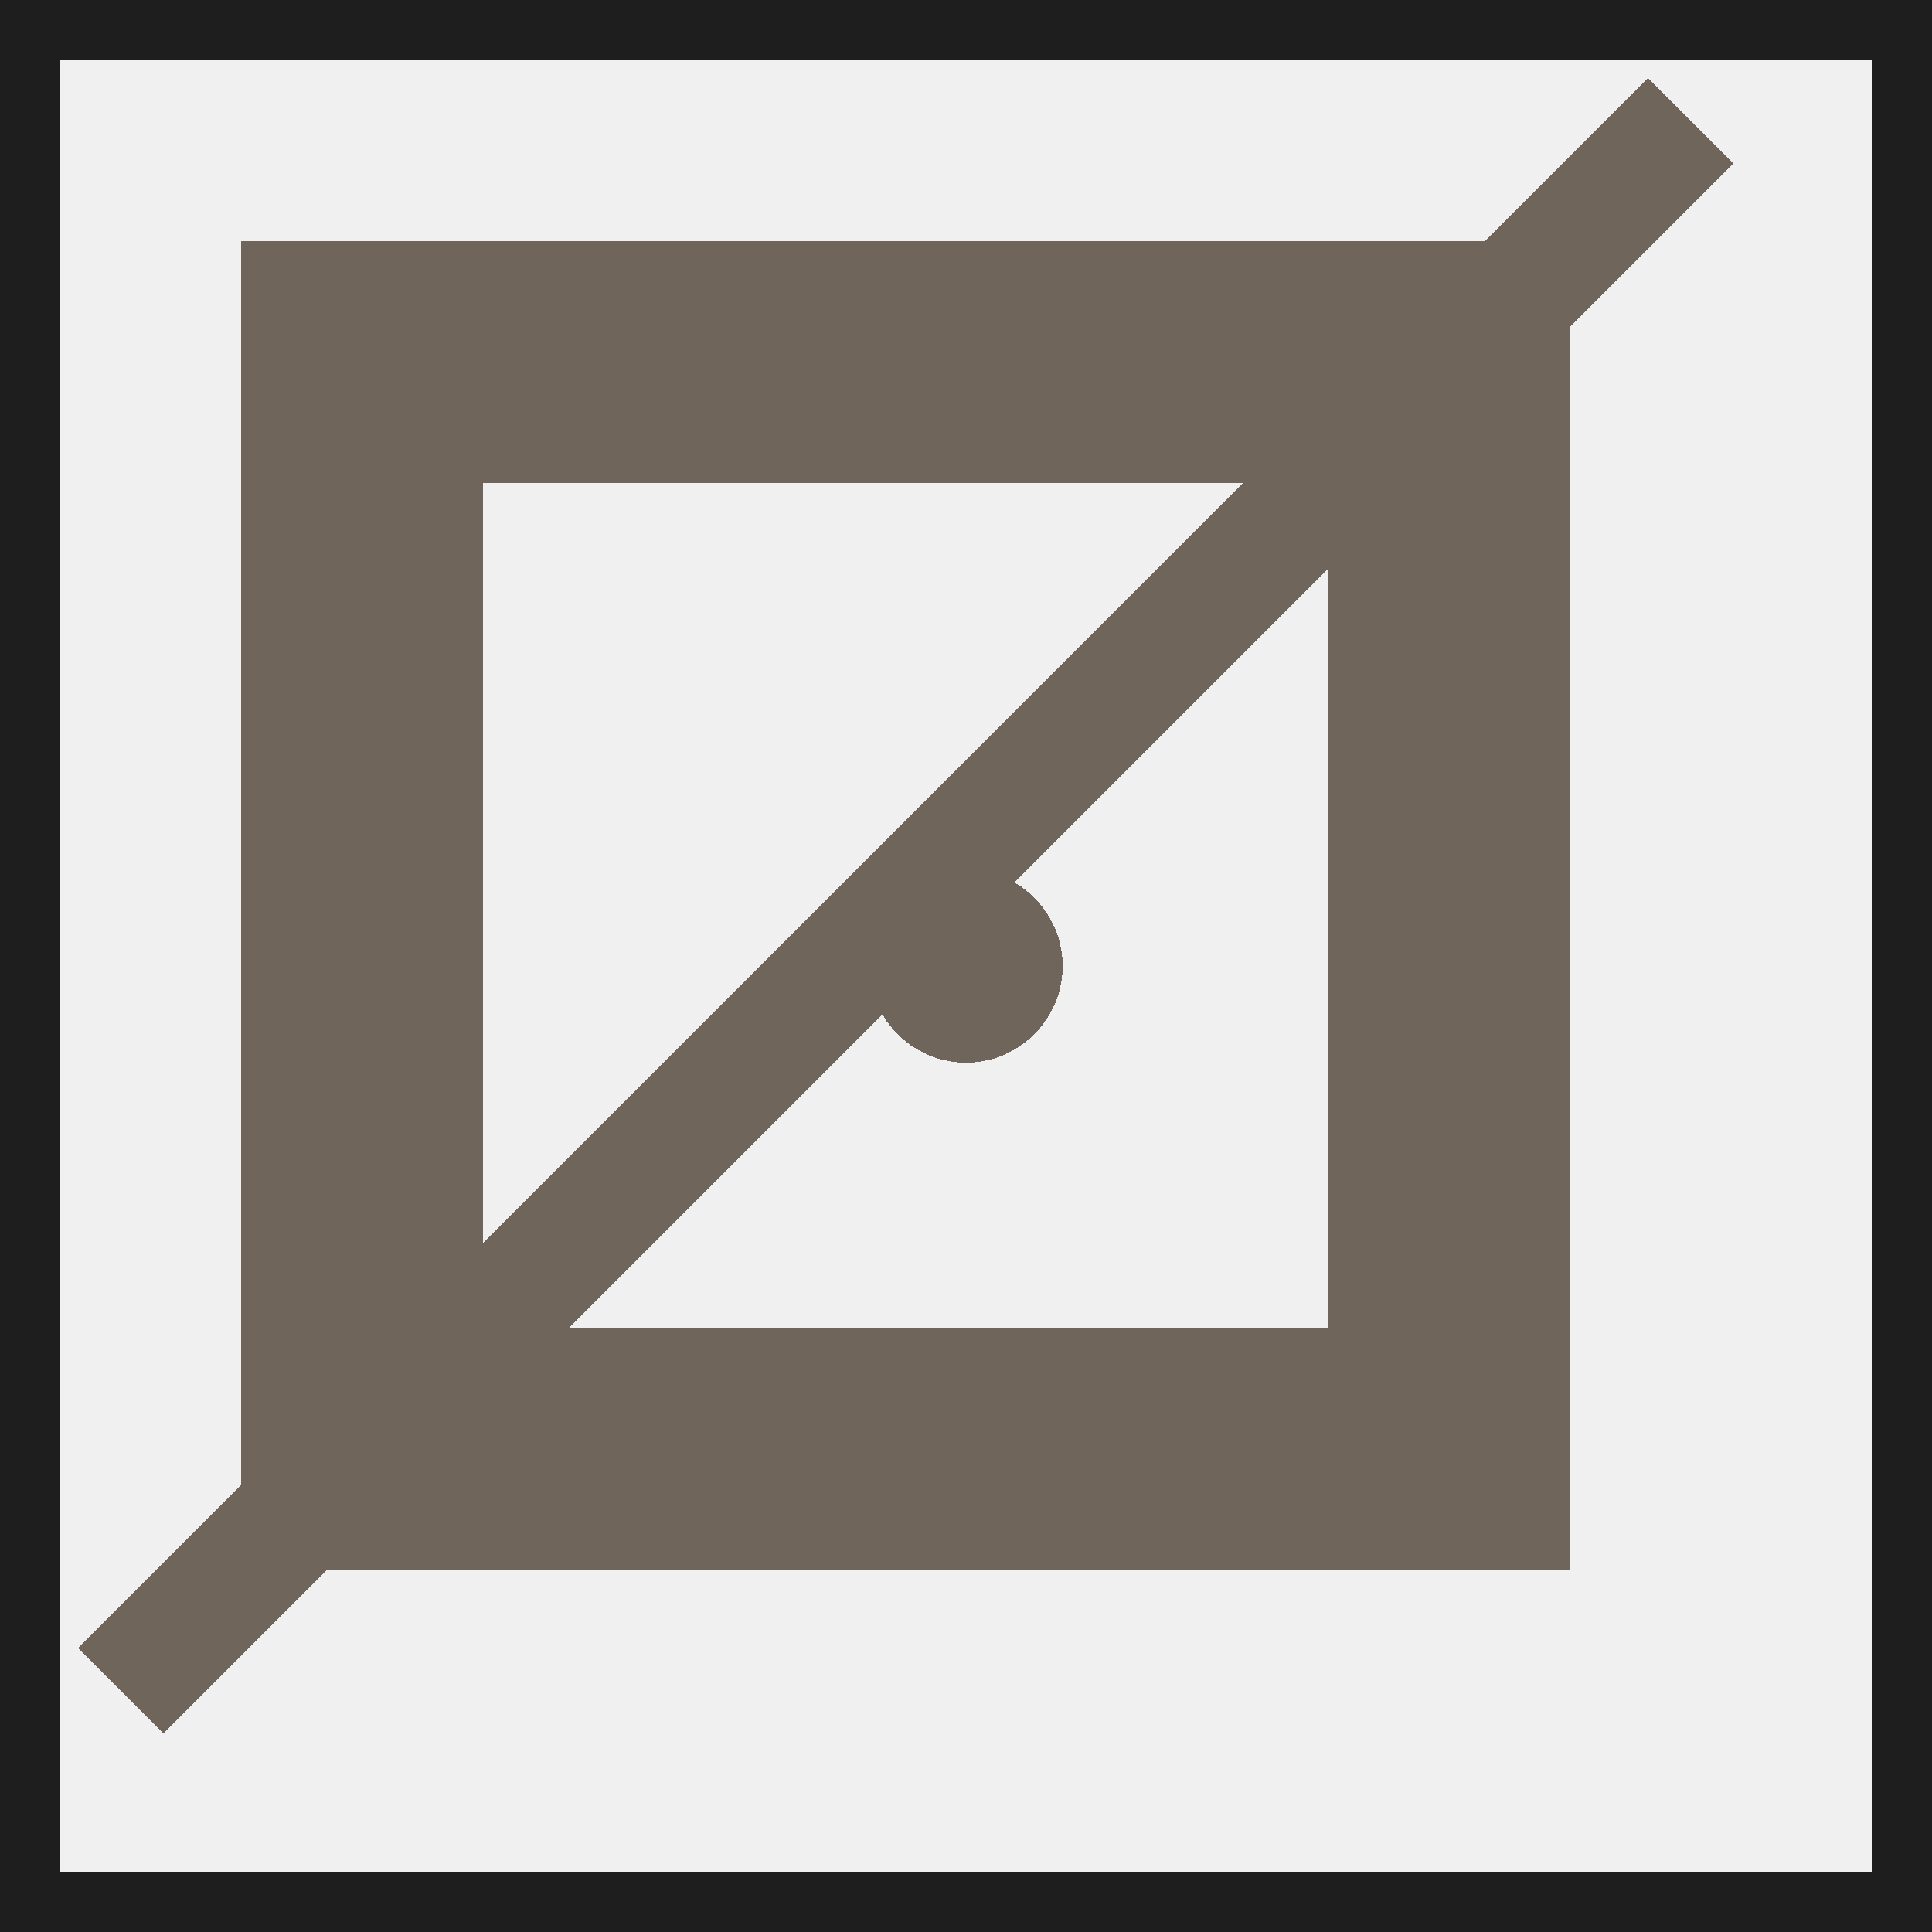
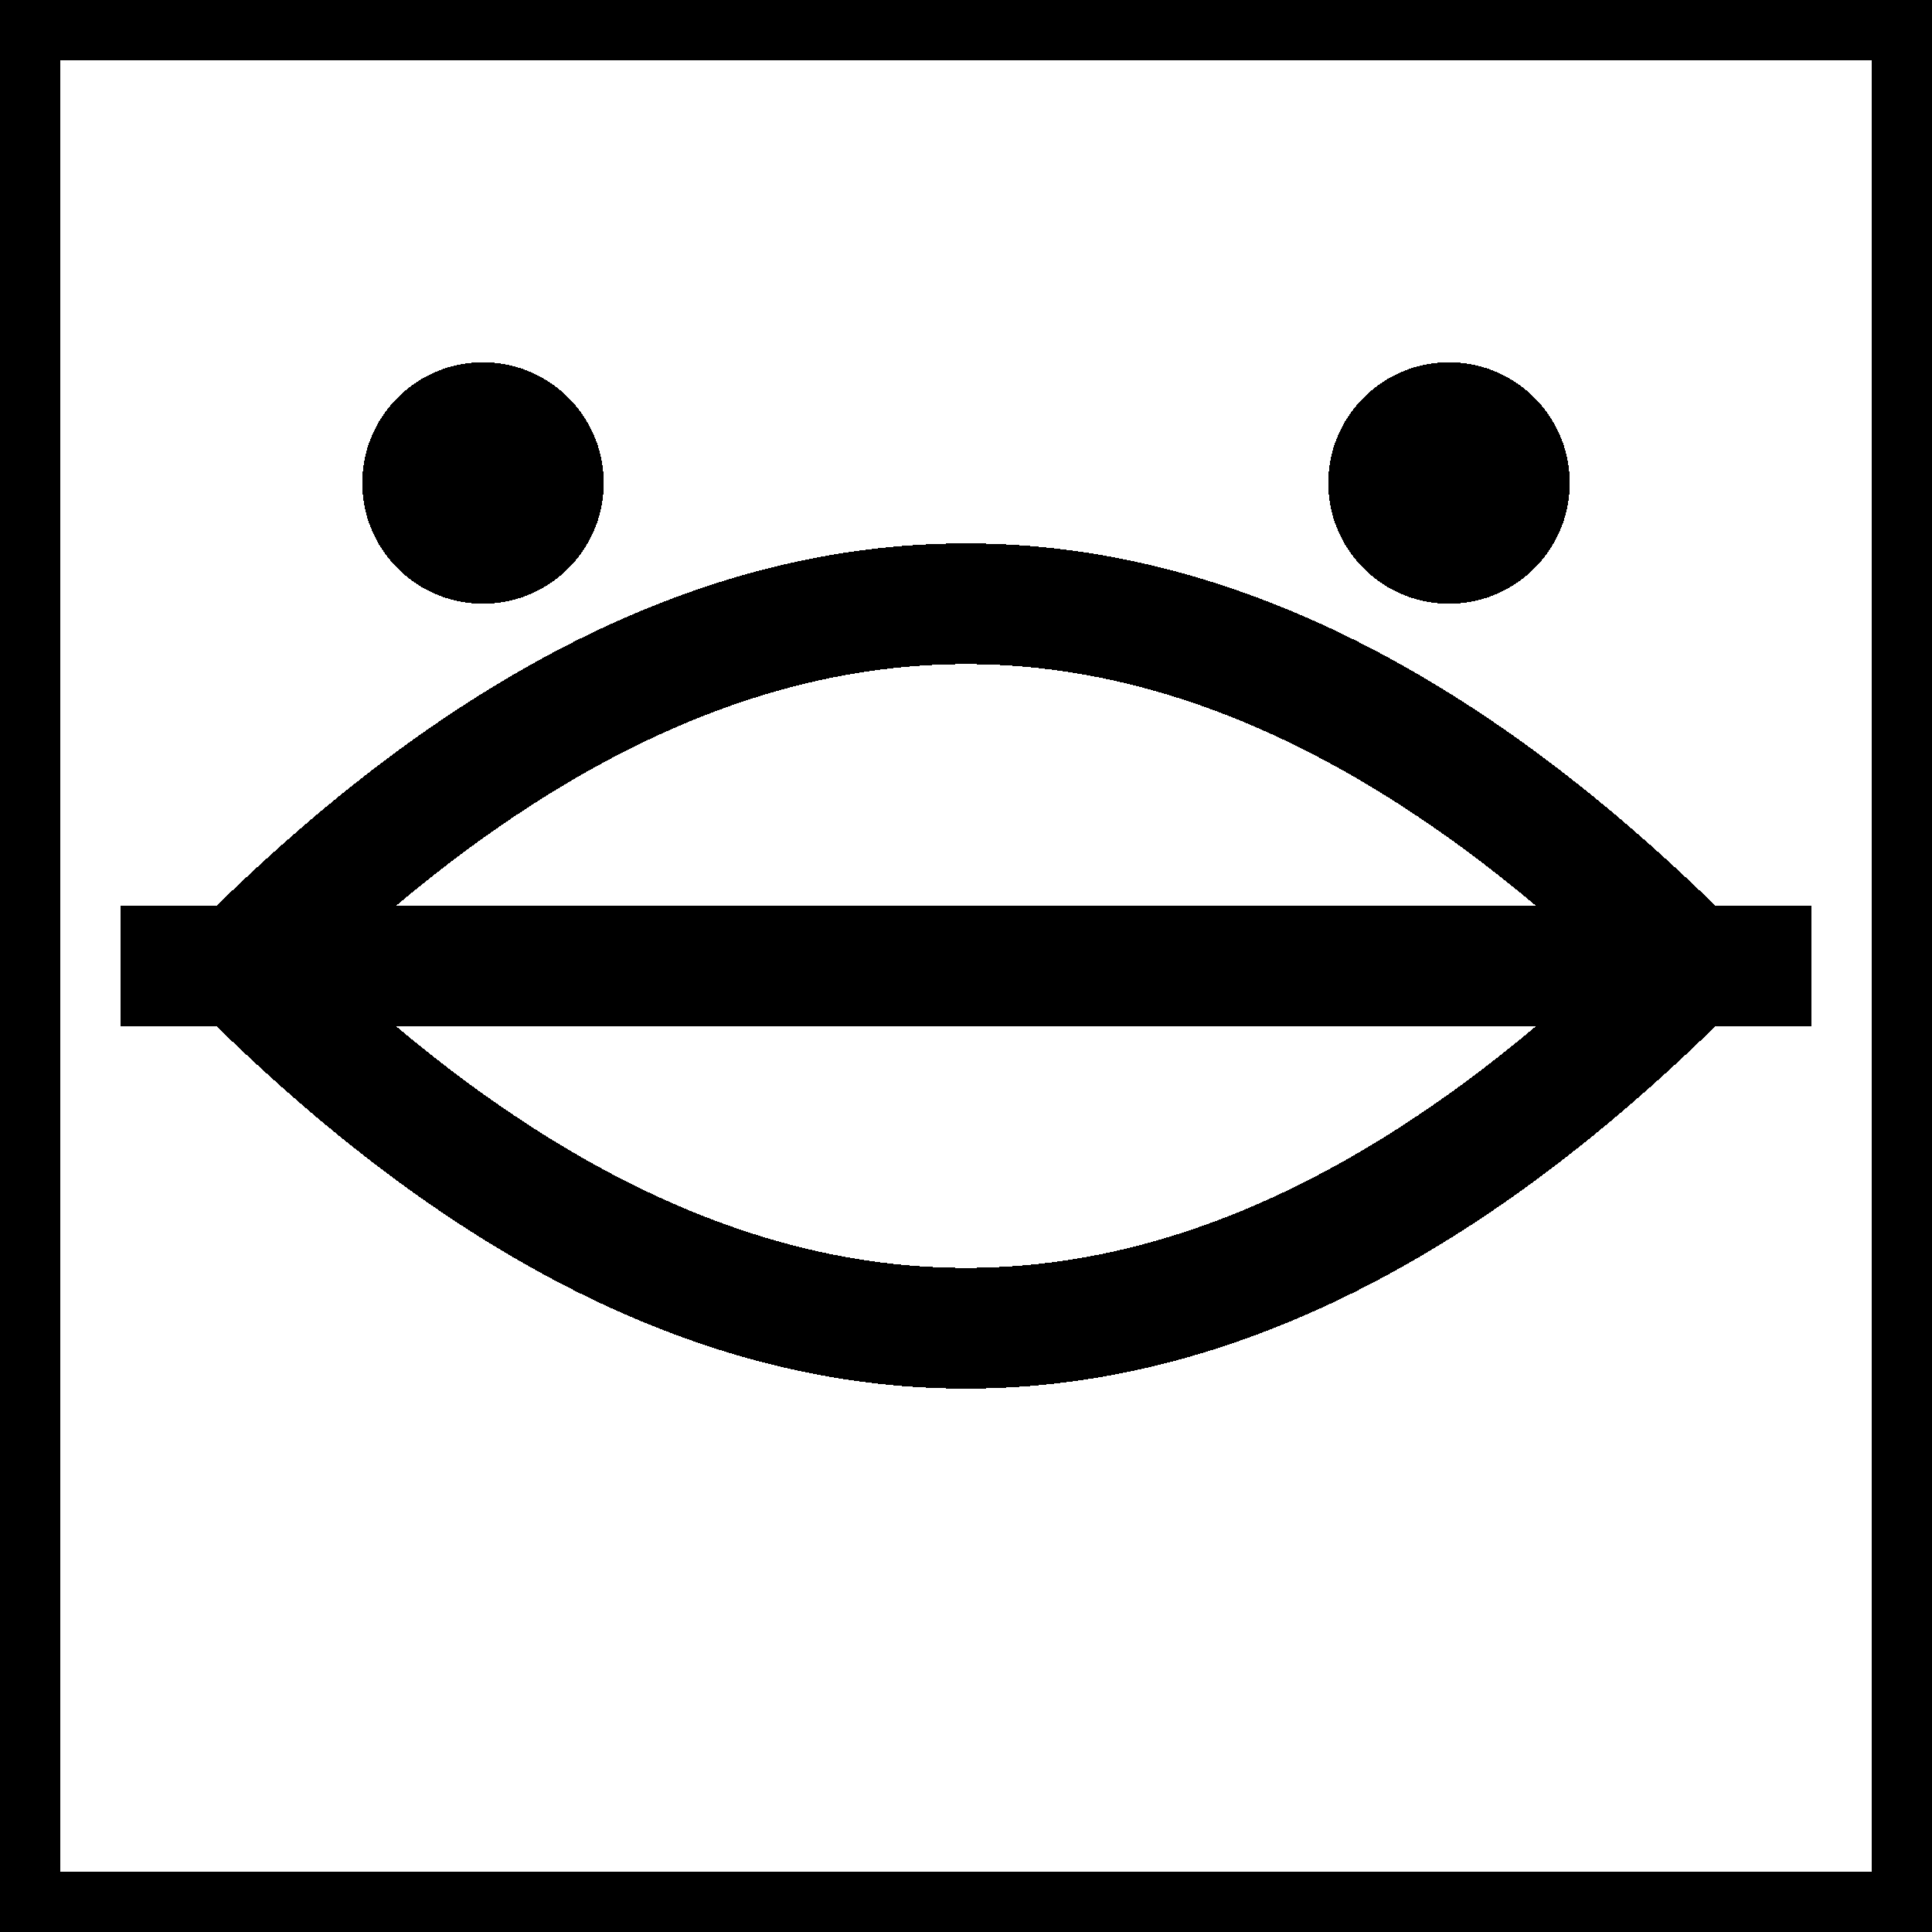
<svg xmlns="http://www.w3.org/2000/svg" width="16" height="16" viewBox="0 0 16 16" shape-rendering="crispEdges">
-   <rect x="0" y="0" width="16" height="16" fill="none" stroke="#1e1e1e" stroke-width="1" />
-   <rect x="3" y="3" width="9" height="9" fill="none" stroke="#6f655b" stroke-width="2" />
-   <circle cx="8" cy="8" r="0.8" fill="#6f655b" />
-   <line x1="1" y1="14" x2="14" y2="1" stroke="#6f655b" stroke-width="1" />
+   <rect x="0" y="0" width="16" height="16" fill="#ffffff" />
+   <rect x="0" y="0" width="16" height="16" fill="none" stroke="#000000" stroke-width="1" />
+   <path d="M2 8 Q8 2 14 8 Q8 14 2 8" fill="none" stroke="#000000" stroke-width="1" />
+   <line x1="1" y1="8" x2="15" y2="8" stroke="#000000" stroke-width="1" />
+   <circle cx="4" cy="4" r="1" fill="#000000" />
+   <circle cx="12" cy="4" r="1" fill="#000000" />
</svg>
